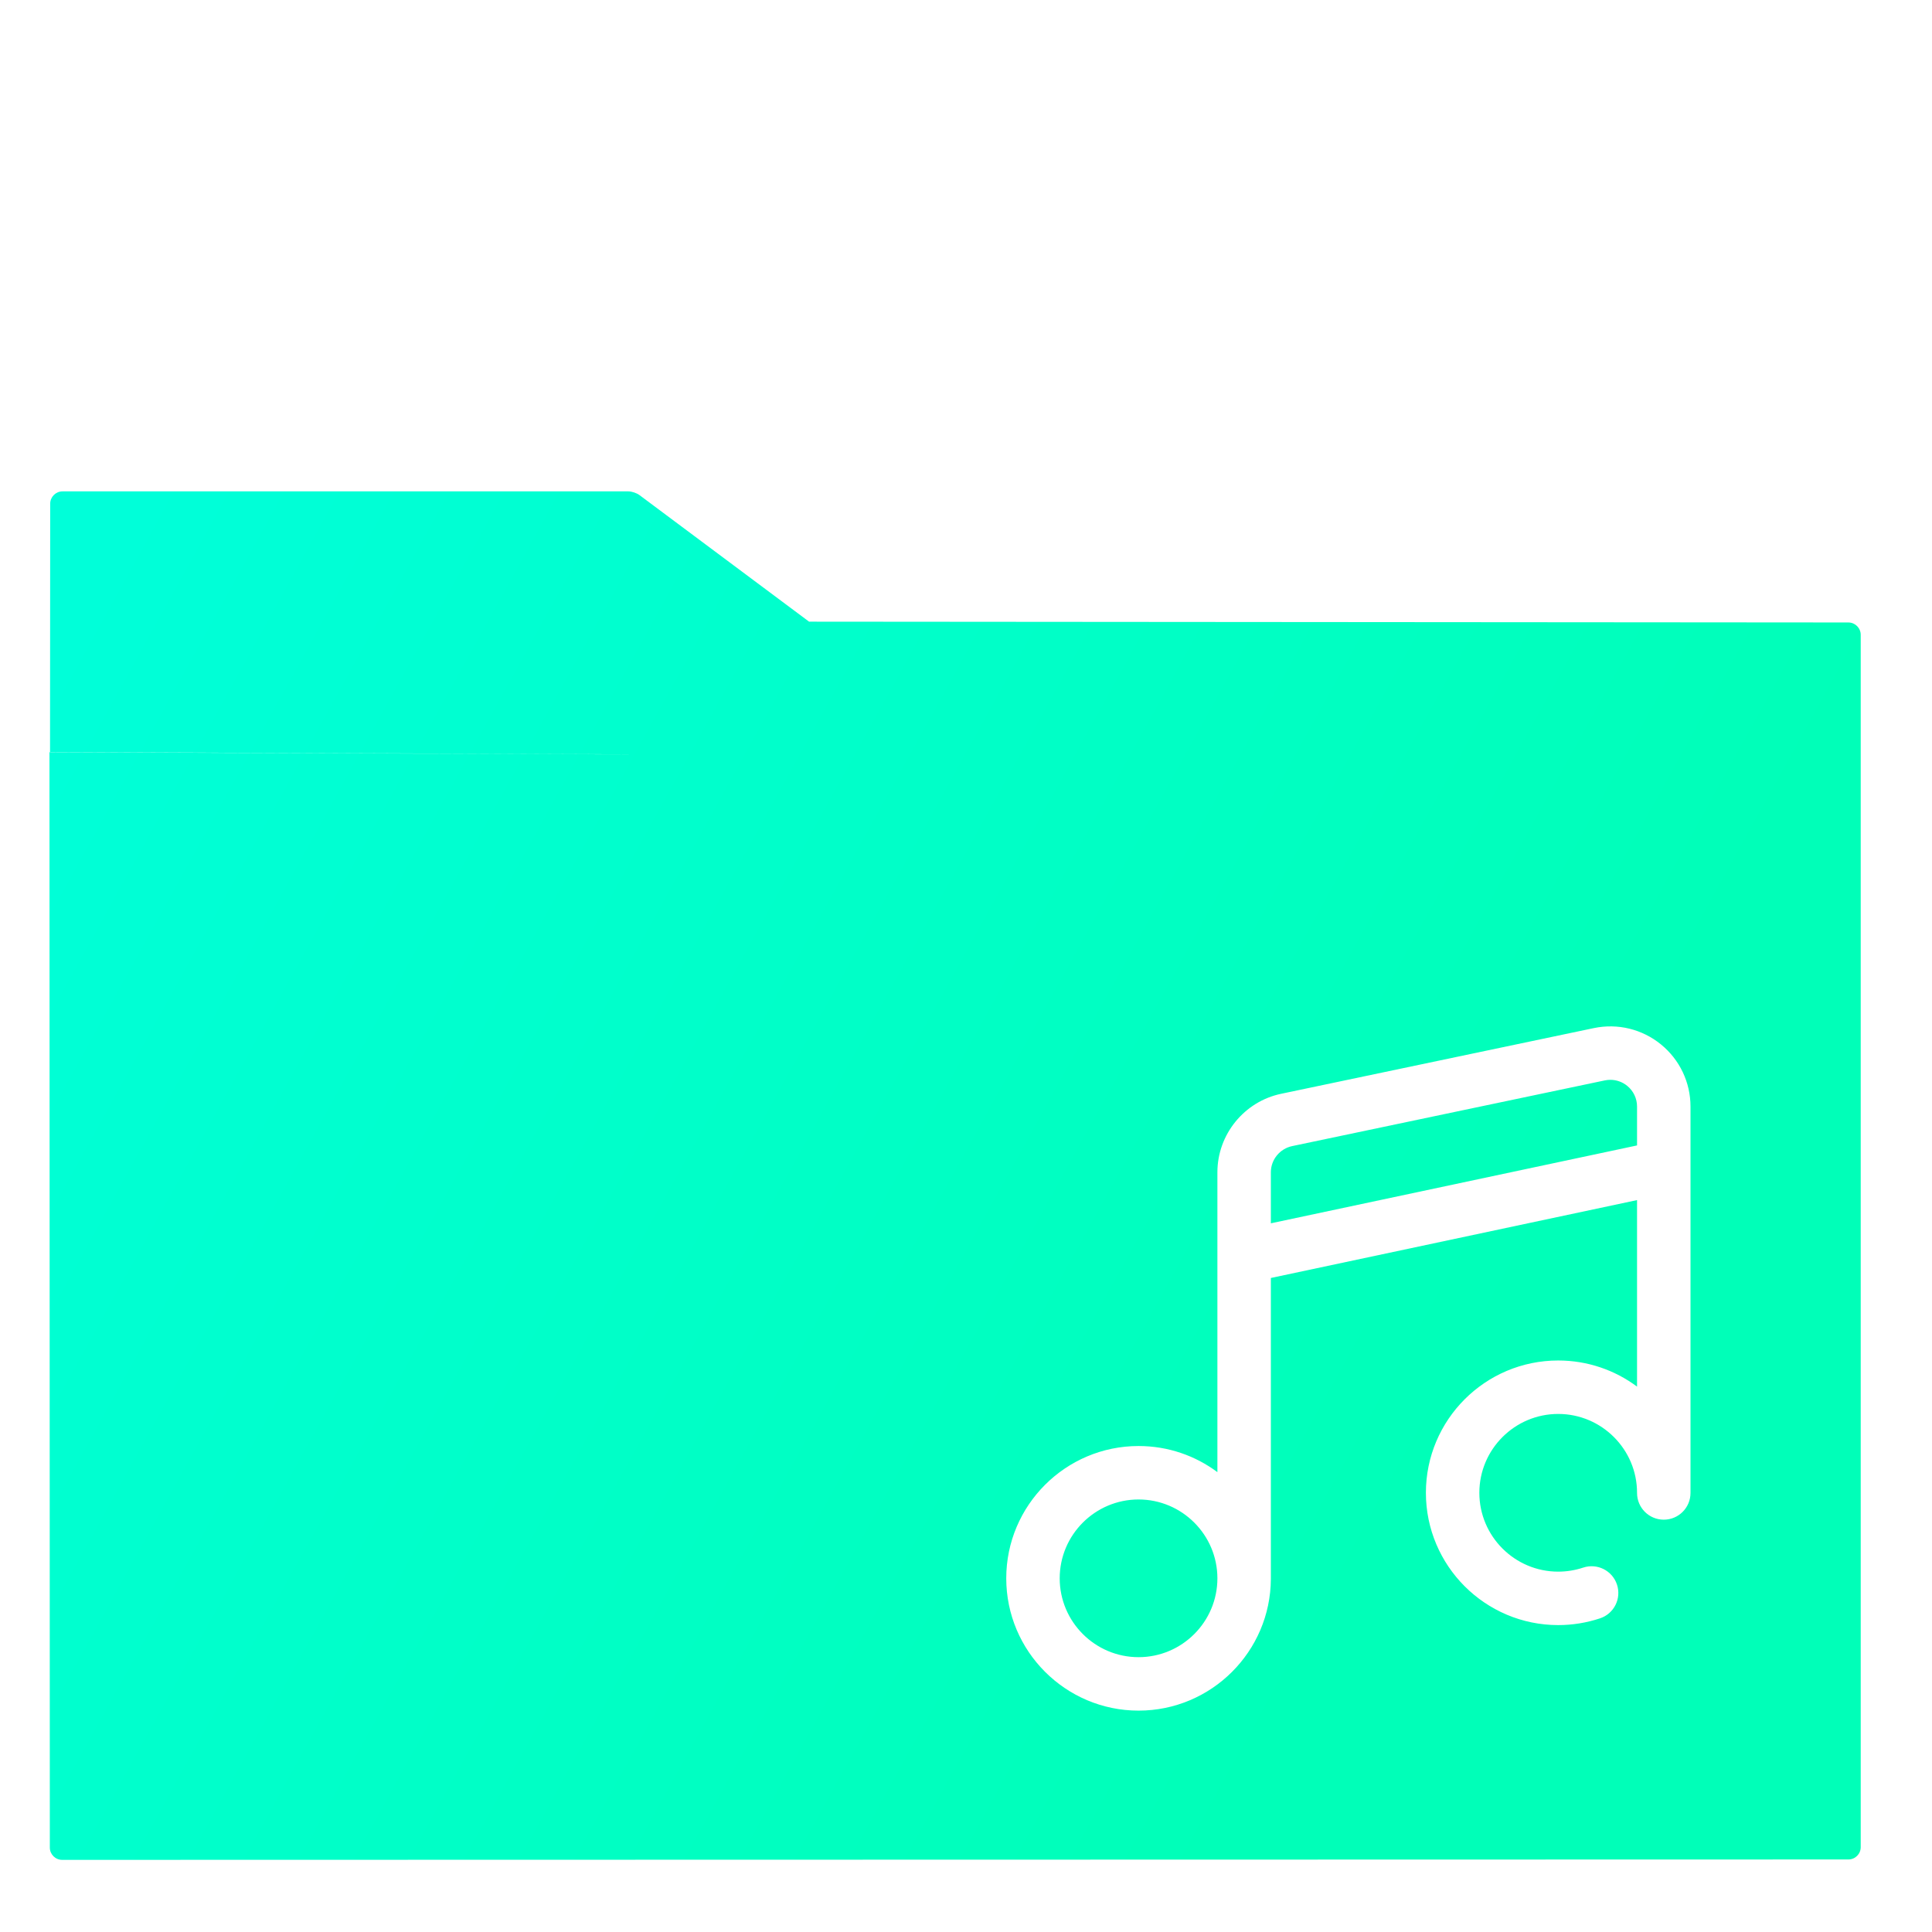
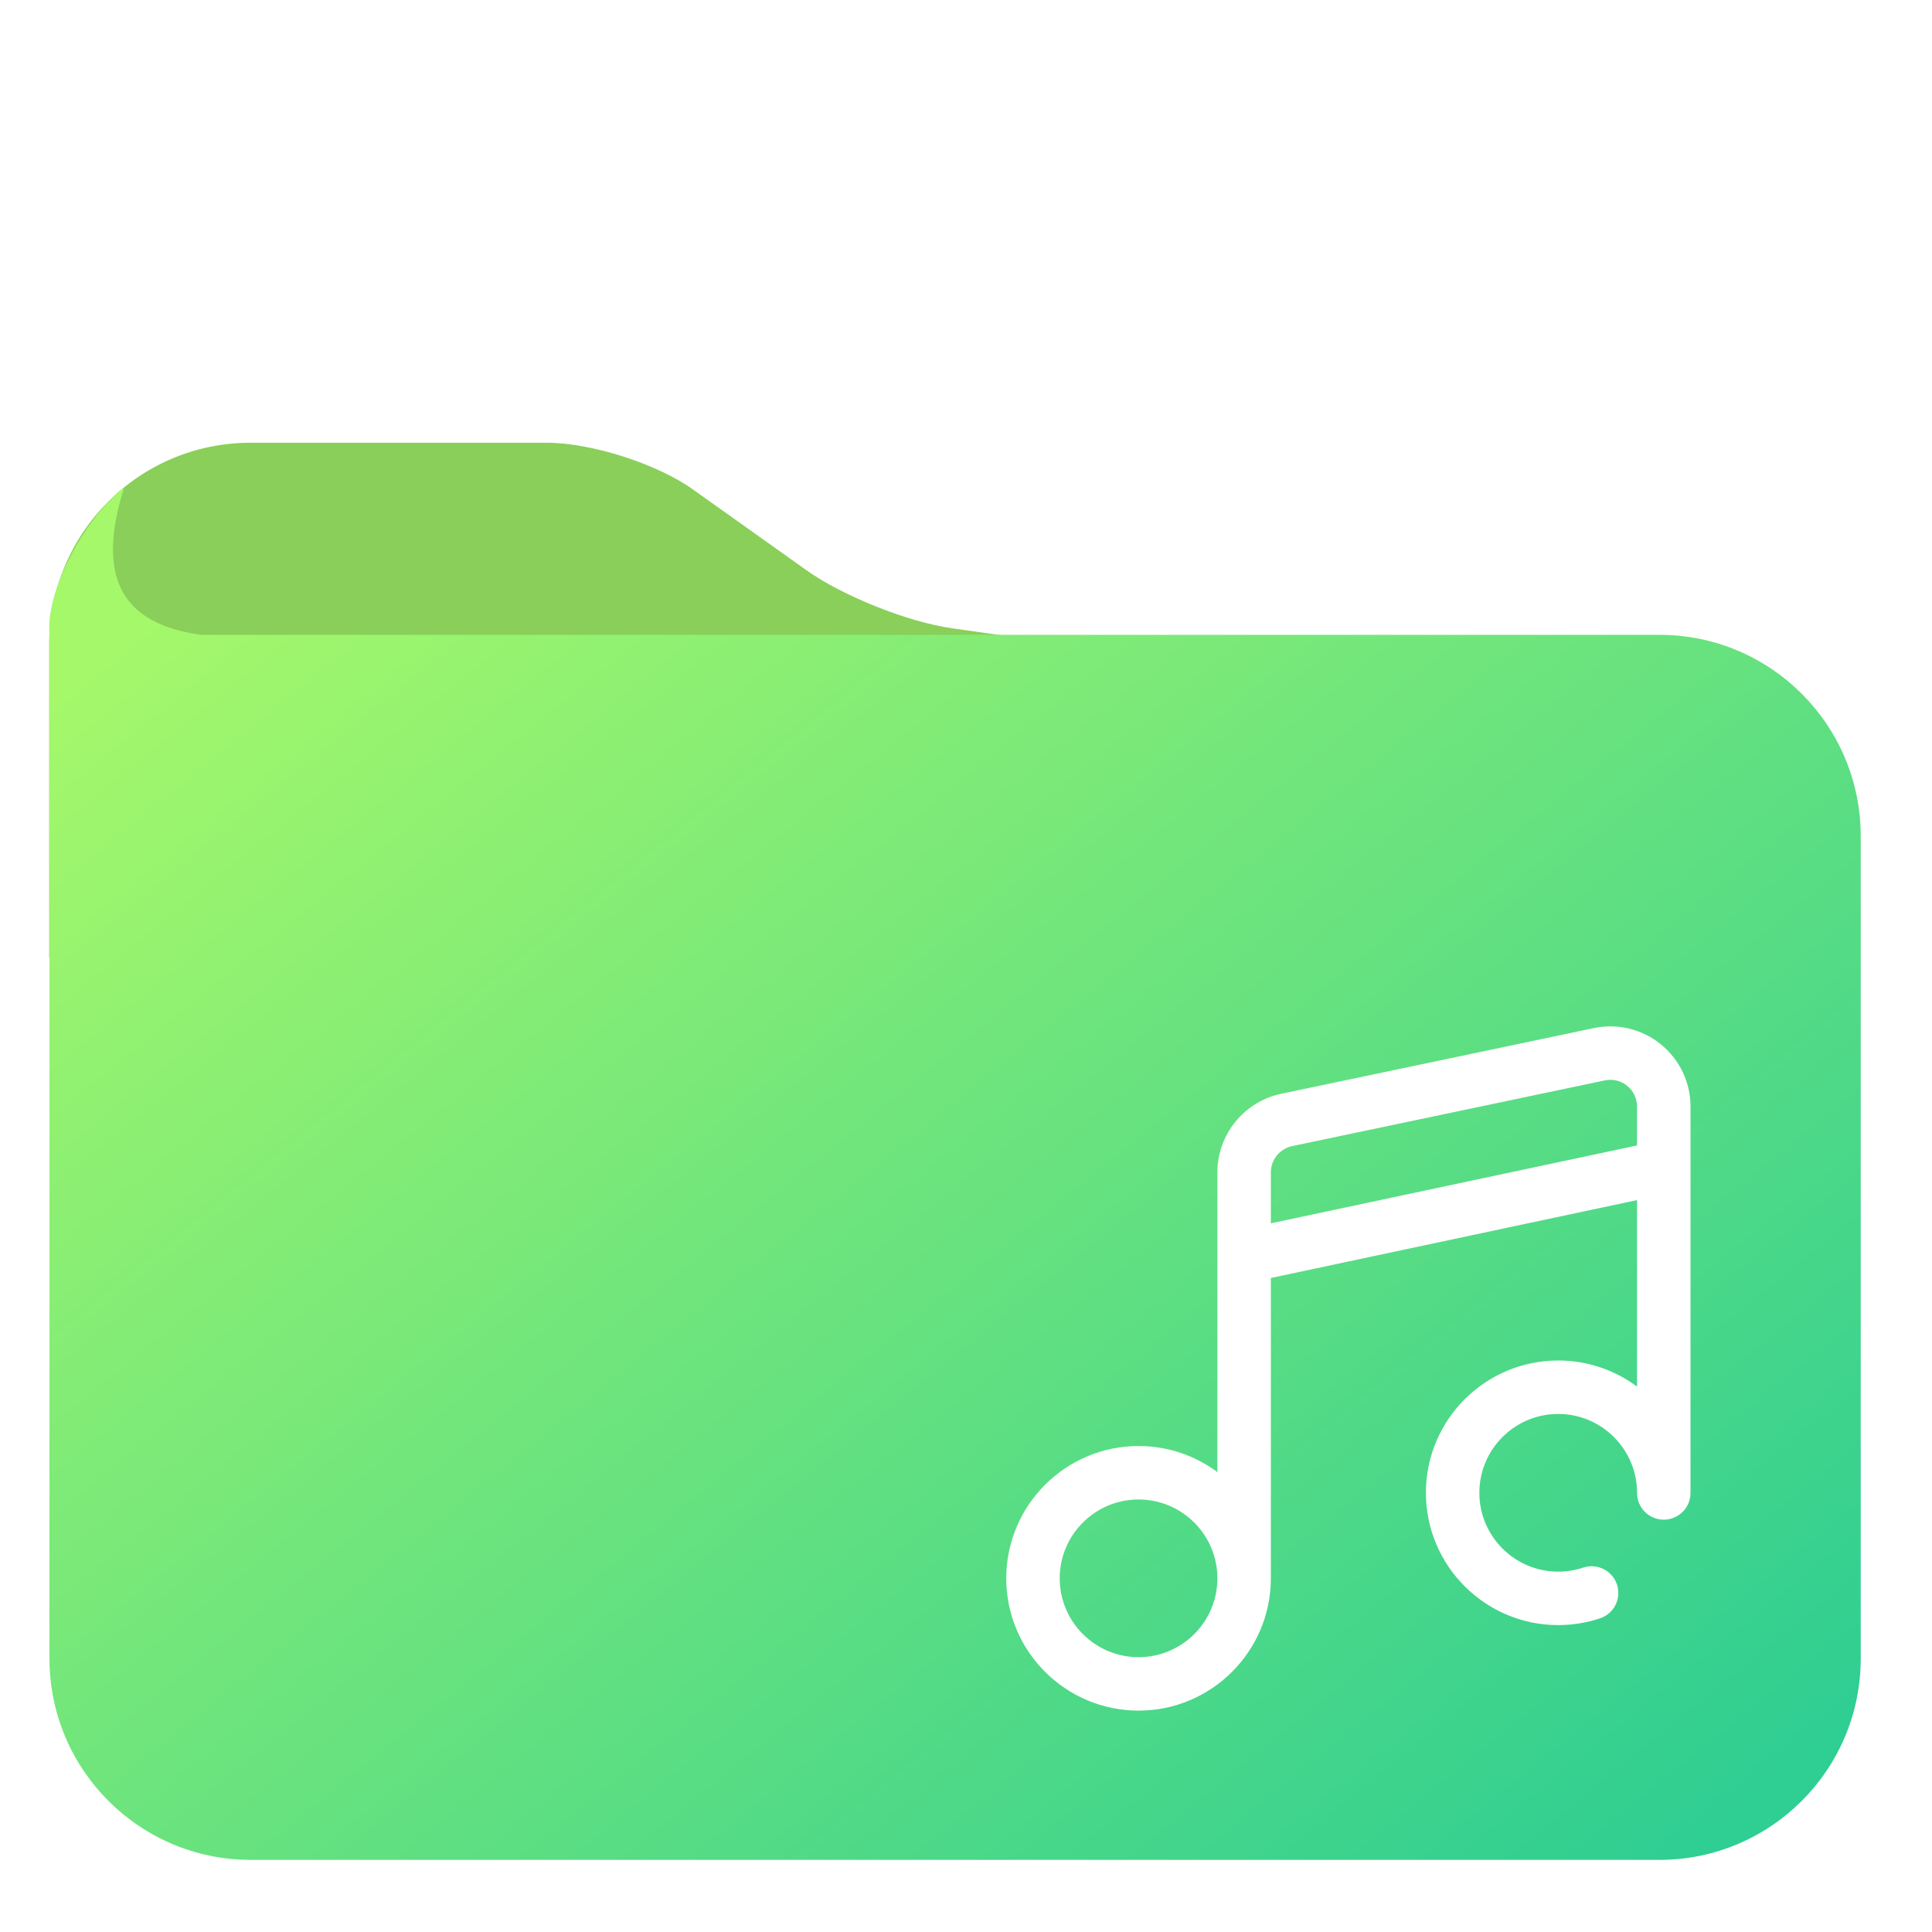
<svg xmlns="http://www.w3.org/2000/svg" style="isolation:isolate" viewBox="0 0 48 48" width="48pt" height="48pt">
-   <linearGradient id="_lgradient_5" x1="-0.046" y1="0.16" x2="0.852" y2="0.536" gradientTransform="matrix(45,0,0,34,1.229,12.208)" gradientUnits="userSpaceOnUse">
-     <stop offset="3.043%" stop-opacity="1" style="stop-color:rgb(0,255,217)" />
-     <stop offset="98.261%" stop-opacity="1" style="stop-color:rgb(0,255,184)" />
-   </linearGradient>
-   <path d=" M 20.104 15.447 L 20.107 15.445 L 45.923 15.465 C 46.092 15.466 46.229 15.603 46.229 15.772 L 46.229 45.892 C 46.229 46.061 46.092 46.198 45.923 46.198 L 1.545 46.208 C 1.376 46.208 1.238 46.071 1.238 45.902 L 1.229 18.688 L 15.61 18.743 C 15.616 18.743 15.623 18.743 15.63 18.742 L 1.243 18.683 L 1.247 12.515 C 1.247 12.346 1.385 12.208 1.554 12.208 L 15.61 12.208 C 15.695 12.208 15.819 12.249 15.887 12.3 L 20.104 15.447 Z " fill-rule="evenodd" fill="url(#_lgradient_5)" />
+   <g>
+     <path d=" M 42 16.792 L 1.222 23.792 L 1.222 16 C 1.222 13.24 3.462 11 6.222 11 L 13.585 11 C 14.688 11 16.315 11.519 17.214 12.159 L 20.039 14.169 C 20.938 14.809 22.556 15.454 23.649 15.609 L 32 16.792 L 42 16.792 Z " fill="rgb(137,207,89)" />
+     <linearGradient id="_lgradient_9" x1="0.031" y1="0.109" x2="0.958" y2="0.975" gradientTransform="matrix(45.007,0,0,34.066,1.222,12.142)" gradientUnits="userSpaceOnUse">
+       <stop offset="0%" stop-opacity="1" style="stop-color:rgb(165,248,106)" />
+       <stop offset="97.917%" stop-opacity="1" style="stop-color:rgb(47,206,146)" />
+     </linearGradient>
+     <path d=" M 5 15.772 C 3.003 15.503 2.392 14.323 3.075 12.142 Q 2.915 12.203 2.866 12.31 C 2.169 12.898 1.123 14.595 1.229 15.792 L 1.229 41.208 C 1.229 43.968 3.469 46.208 6.229 46.208 L 41.229 46.208 C 43.989 46.208 46.229 43.968 46.229 41.208 L 46.229 20.772 C 46.229 18.012 43.989 15.772 41.229 15.772 L 5 15.772 Z " fill="url(#_lgradient_9)" />
+   </g>
  <path d=" M 41.266 25.948 C 40.799 25.568 40.193 25.42 39.602 25.542 L 31.834 27.174 C 30.914 27.364 30.246 28.185 30.246 29.125 L 30.246 36.575 C 29.699 36.167 29.021 35.926 28.287 35.926 C 26.475 35.926 25 37.4 25 39.213 C 25 41.025 26.475 42.5 28.287 42.5 C 30.095 42.5 31.566 41.033 31.574 39.228 C 31.574 39.227 31.574 39.225 31.574 39.224 L 31.574 31.751 L 40.672 29.816 L 40.672 34.45 C 40.124 34.042 39.446 33.801 38.713 33.801 C 36.9 33.801 35.426 35.275 35.426 37.088 C 35.426 38.9 36.9 40.375 38.713 40.375 C 39.068 40.375 39.418 40.318 39.753 40.207 C 40.101 40.091 40.289 39.715 40.173 39.367 C 40.057 39.019 39.681 38.831 39.333 38.947 C 39.134 39.013 38.925 39.047 38.713 39.047 C 37.633 39.047 36.754 38.168 36.754 37.088 C 36.754 36.008 37.633 35.129 38.713 35.129 C 39.793 35.129 40.672 36.008 40.672 37.088 L 40.672 37.092 C 40.672 37.459 40.969 37.756 41.336 37.756 C 41.703 37.756 42 37.459 42 37.092 L 42 27.492 L 42 27.492 L 42 27.492 C 42 26.891 41.732 26.328 41.266 25.948 L 41.266 25.948 Z  M 28.287 41.172 C 27.207 41.172 26.328 40.293 26.328 39.213 C 26.328 38.133 27.207 37.254 28.287 37.254 C 29.367 37.254 30.246 38.133 30.246 39.213 C 30.246 40.293 29.367 41.172 28.287 41.172 Z  M 31.574 29.125 C 31.574 28.811 31.797 28.538 32.106 28.474 L 39.873 26.842 C 39.918 26.833 39.964 26.828 40.009 26.828 C 40.16 26.828 40.307 26.88 40.427 26.977 C 40.583 27.104 40.672 27.292 40.672 27.492 L 40.672 28.458 L 31.574 30.393 L 31.574 29.125 Z " fill="rgb(255,255,255)" />
</svg>
